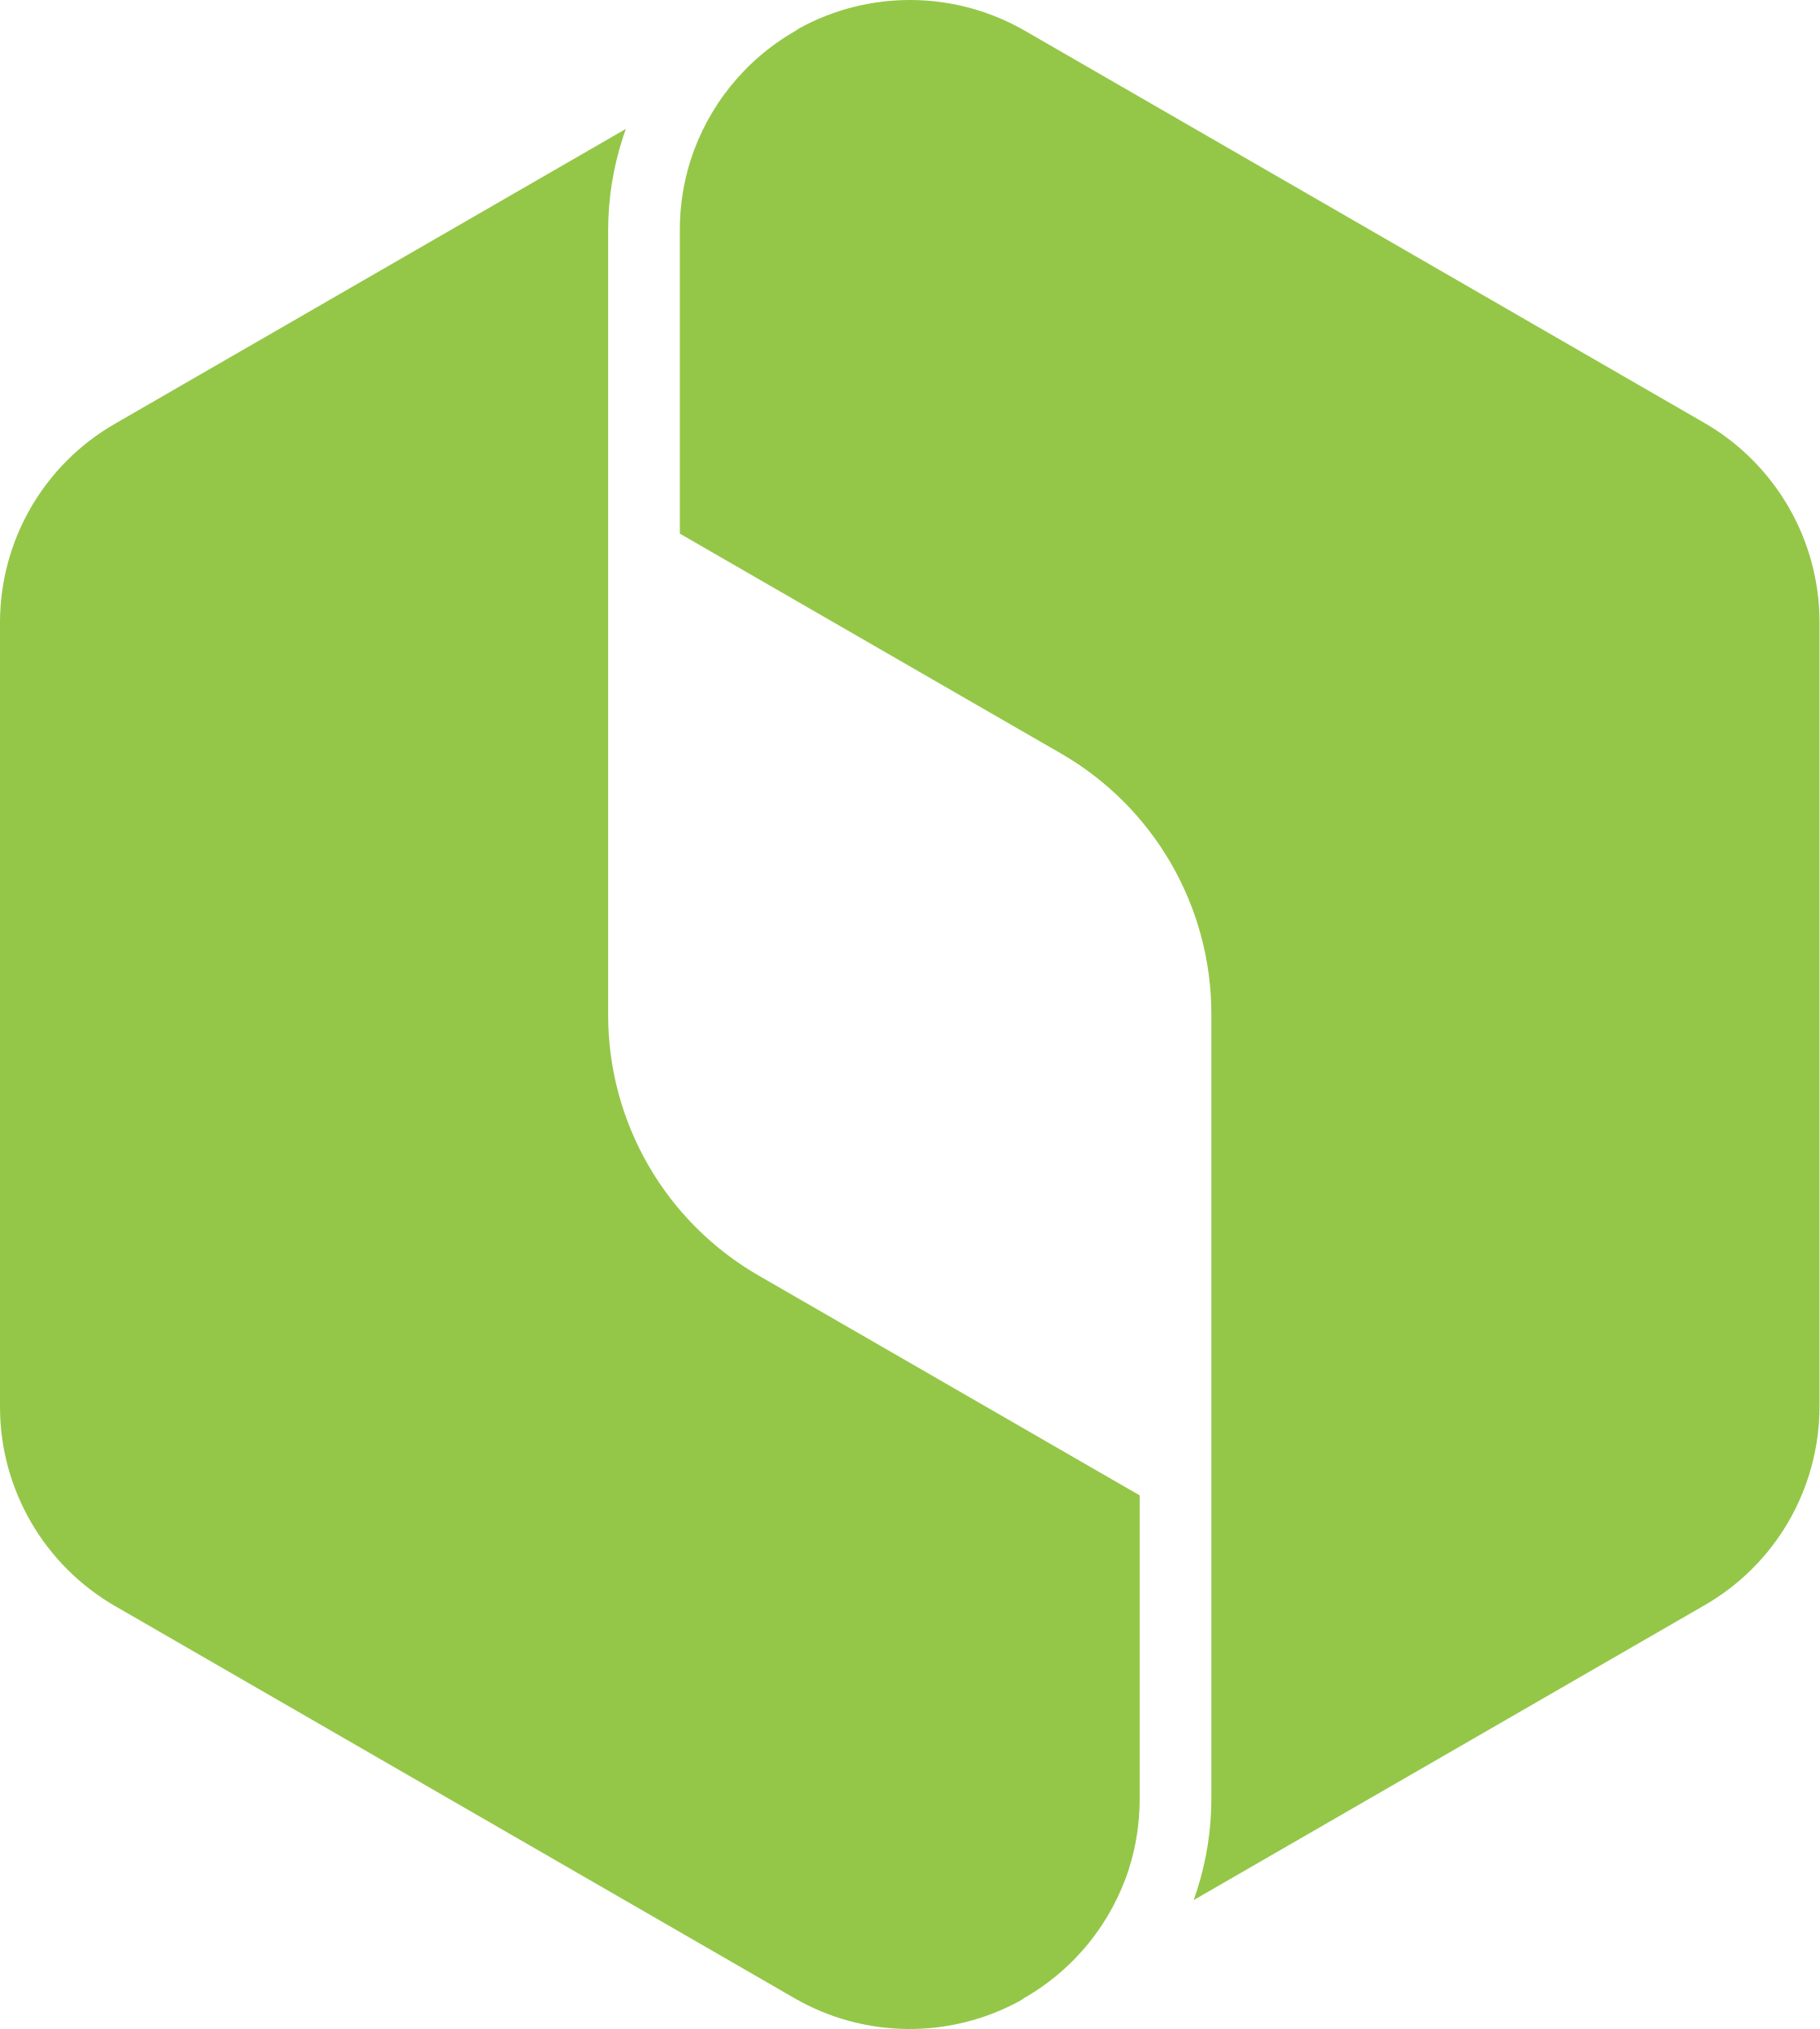
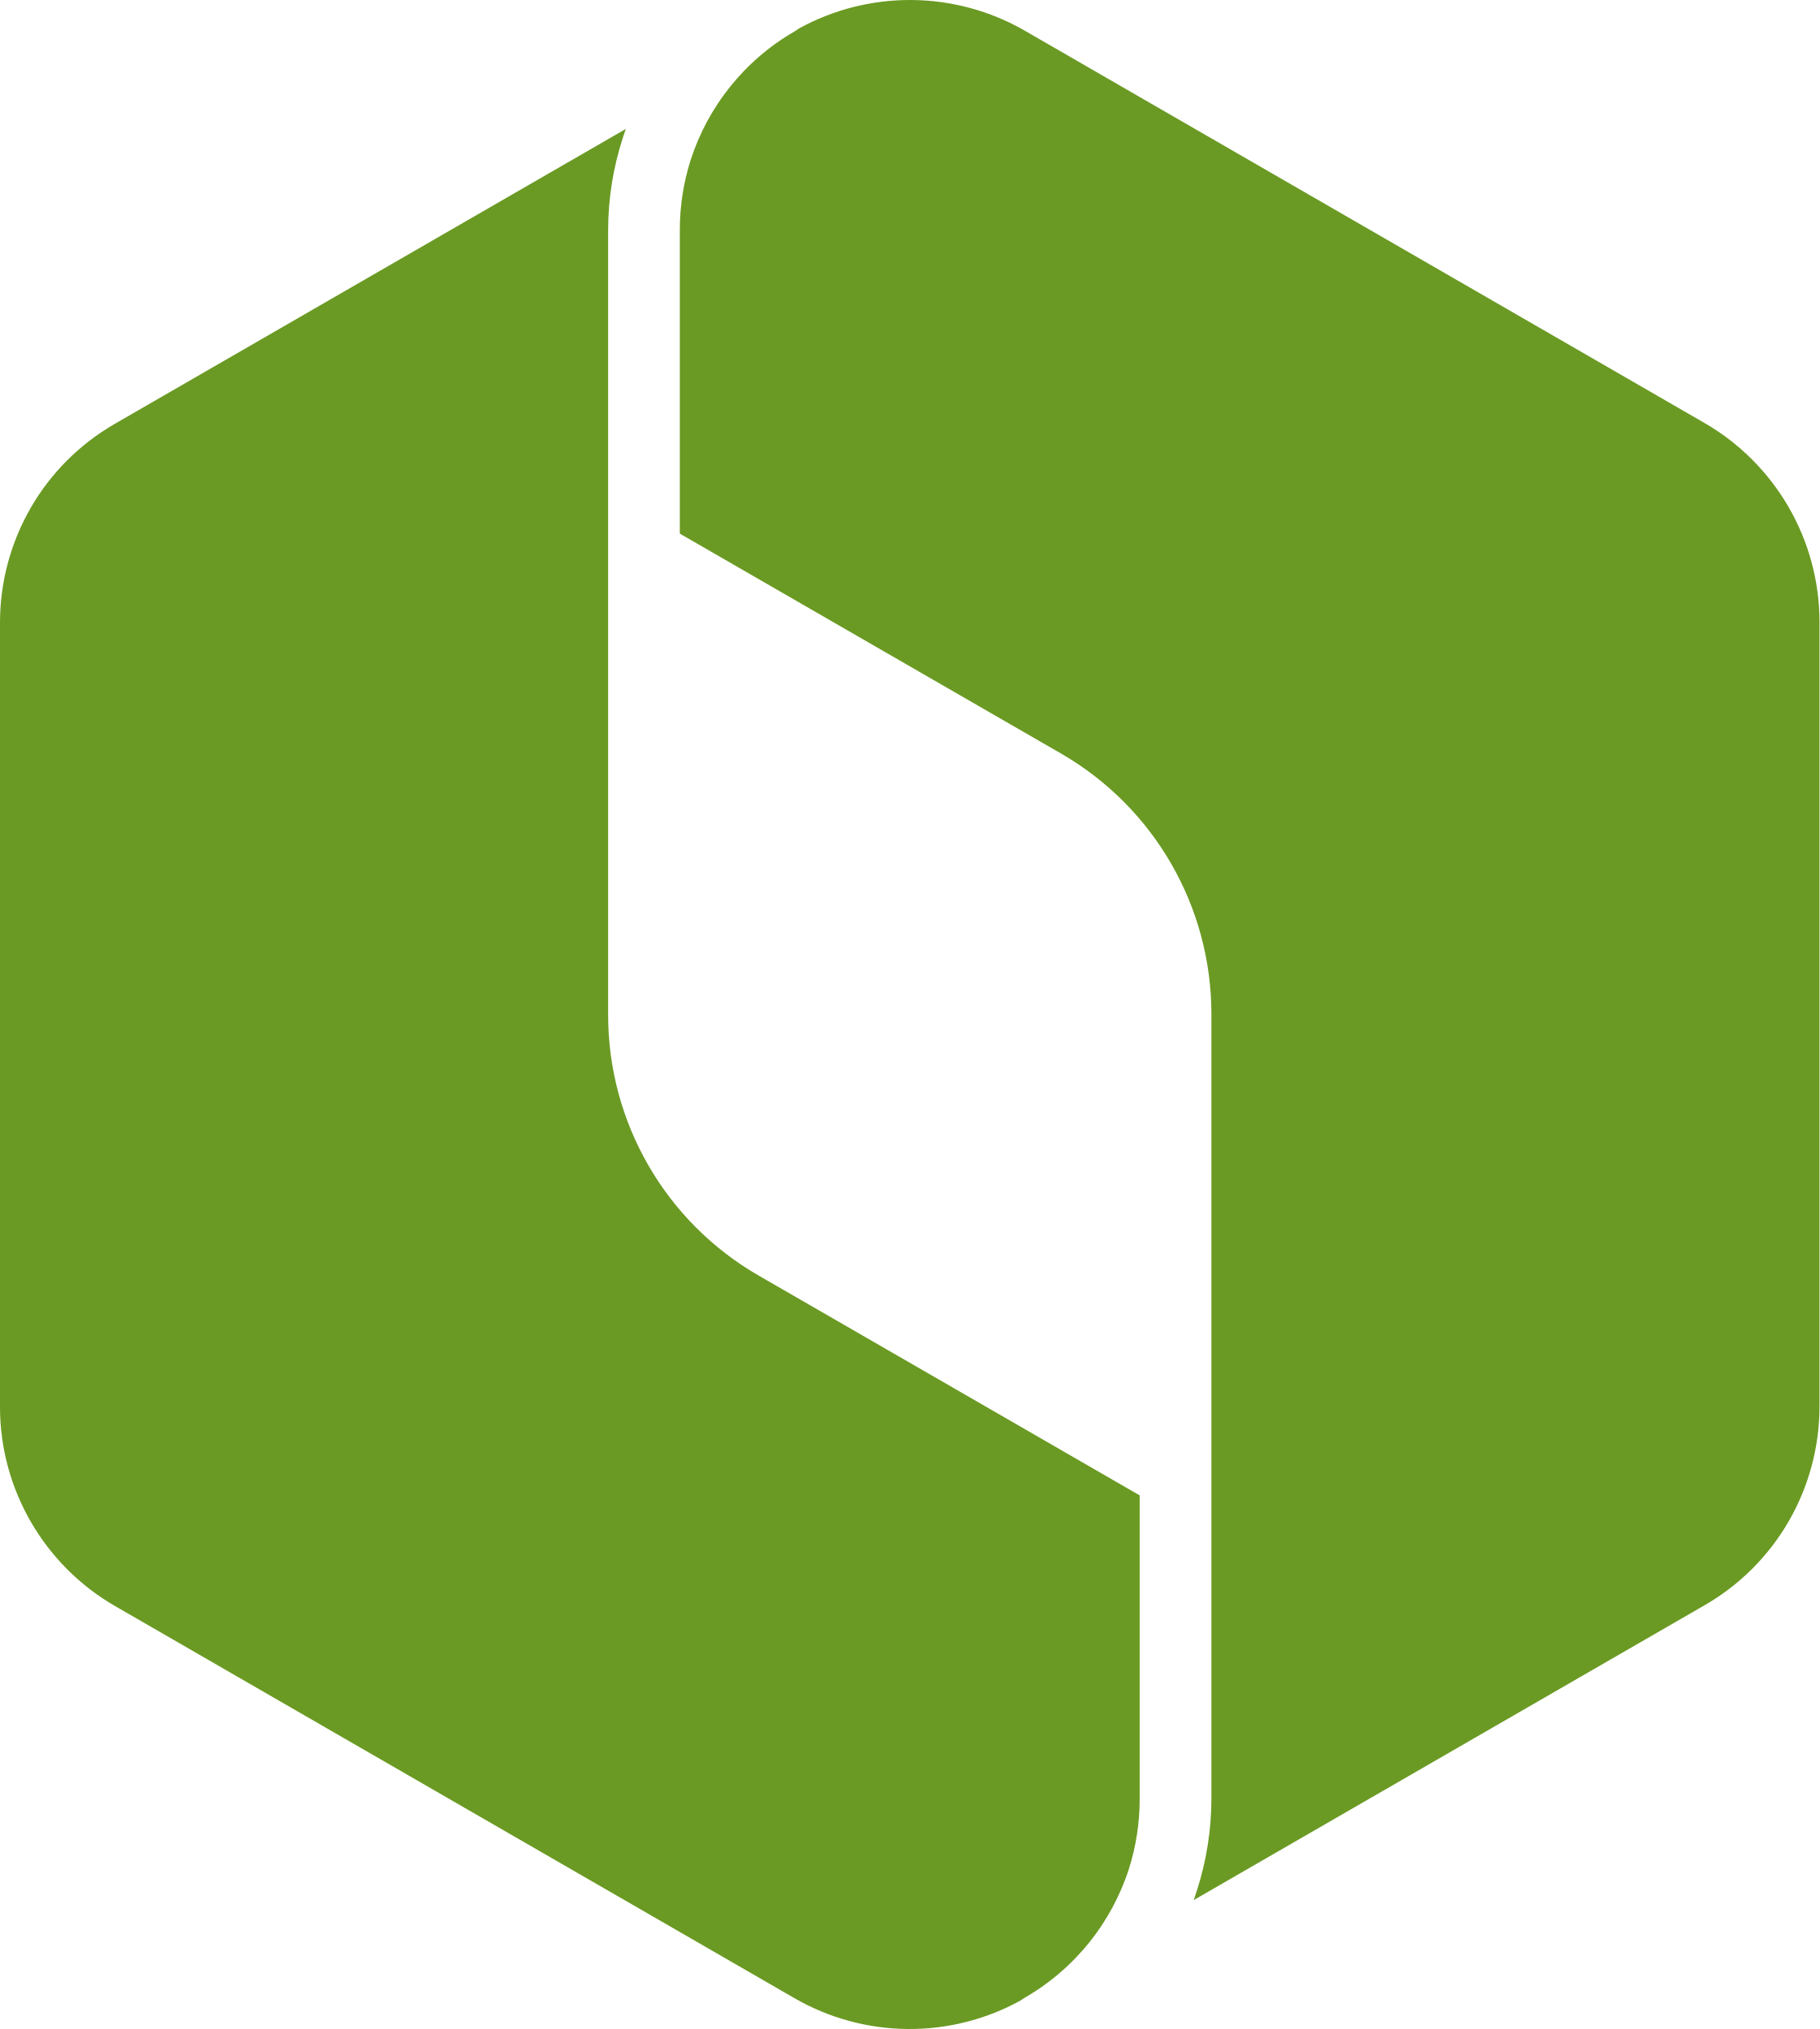
<svg xmlns="http://www.w3.org/2000/svg" width="52" height="58" viewBox="0 0 52 58" fill="none">
-   <path fill-rule="evenodd" clip-rule="evenodd" d="M17.886 3.685L3.289 12.111C1.25 13.283 0 15.449 0 17.801V40.221C0 42.564 1.258 44.739 3.29 45.911L6.751 47.909L22.709 57.121C24.705 58.272 27.161 58.293 29.173 57.182C29.209 57.154 29.248 57.128 29.289 57.104C30.723 56.277 31.772 54.951 32.265 53.419C32.465 52.785 32.571 52.116 32.571 51.431V42.746L24.125 37.872L21.691 36.468C19.019 34.931 17.38 32.091 17.38 29.011V6.591C17.38 5.685 17.523 4.799 17.793 3.96C17.822 3.868 17.853 3.776 17.886 3.685Z" fill="#94C748" />
-   <path fill-rule="evenodd" clip-rule="evenodd" d="M29.291 0.879C27.295 -0.272 24.839 -0.293 22.827 0.818C22.791 0.846 22.747 0.875 22.706 0.899C21.274 1.726 20.227 3.052 19.735 4.584C19.534 5.217 19.429 5.885 19.429 6.569V15.254L27.613 19.977L30.31 21.532C32.982 23.069 34.62 25.909 34.62 28.989V51.409C34.62 52.316 34.477 53.204 34.206 54.044C34.177 54.135 34.146 54.225 34.114 54.315L48.711 45.889C50.75 44.717 52 42.551 52 40.199V17.779C52 15.436 50.742 13.261 48.71 12.089L44.988 9.94L29.291 0.879Z" fill="#94C748" />
+   <path fill-rule="evenodd" clip-rule="evenodd" d="M17.886 3.685L3.289 12.111C1.25 13.283 0 15.449 0 17.801V40.221C0 42.564 1.258 44.739 3.29 45.911L6.751 47.909L22.709 57.121C24.705 58.272 27.161 58.293 29.173 57.182C29.209 57.154 29.248 57.128 29.289 57.104C30.723 56.277 31.772 54.951 32.265 53.419C32.465 52.785 32.571 52.116 32.571 51.431V42.746L24.125 37.872L21.691 36.468C19.019 34.931 17.38 32.091 17.38 29.011V6.591C17.38 5.685 17.523 4.799 17.793 3.96C17.822 3.868 17.853 3.776 17.886 3.685Z" fill="#6A9A23" />
+   <path fill-rule="evenodd" clip-rule="evenodd" d="M29.291 0.879C27.296 -0.272 24.84 -0.293 22.827 0.818C22.791 0.846 22.747 0.875 22.706 0.899C21.274 1.726 20.227 3.052 19.735 4.584C19.535 5.217 19.429 5.885 19.429 6.569V15.254L27.614 19.977L30.31 21.532C32.982 23.069 34.621 25.909 34.621 28.989V51.409C34.621 52.316 34.477 53.204 34.206 54.044C34.177 54.135 34.147 54.225 34.115 54.315L48.712 45.889C50.75 44.717 52 42.551 52 40.199V17.779C52 15.436 50.742 13.261 48.71 12.089L44.988 9.94L29.291 0.879Z" fill="#6A9A23" />
</svg>
